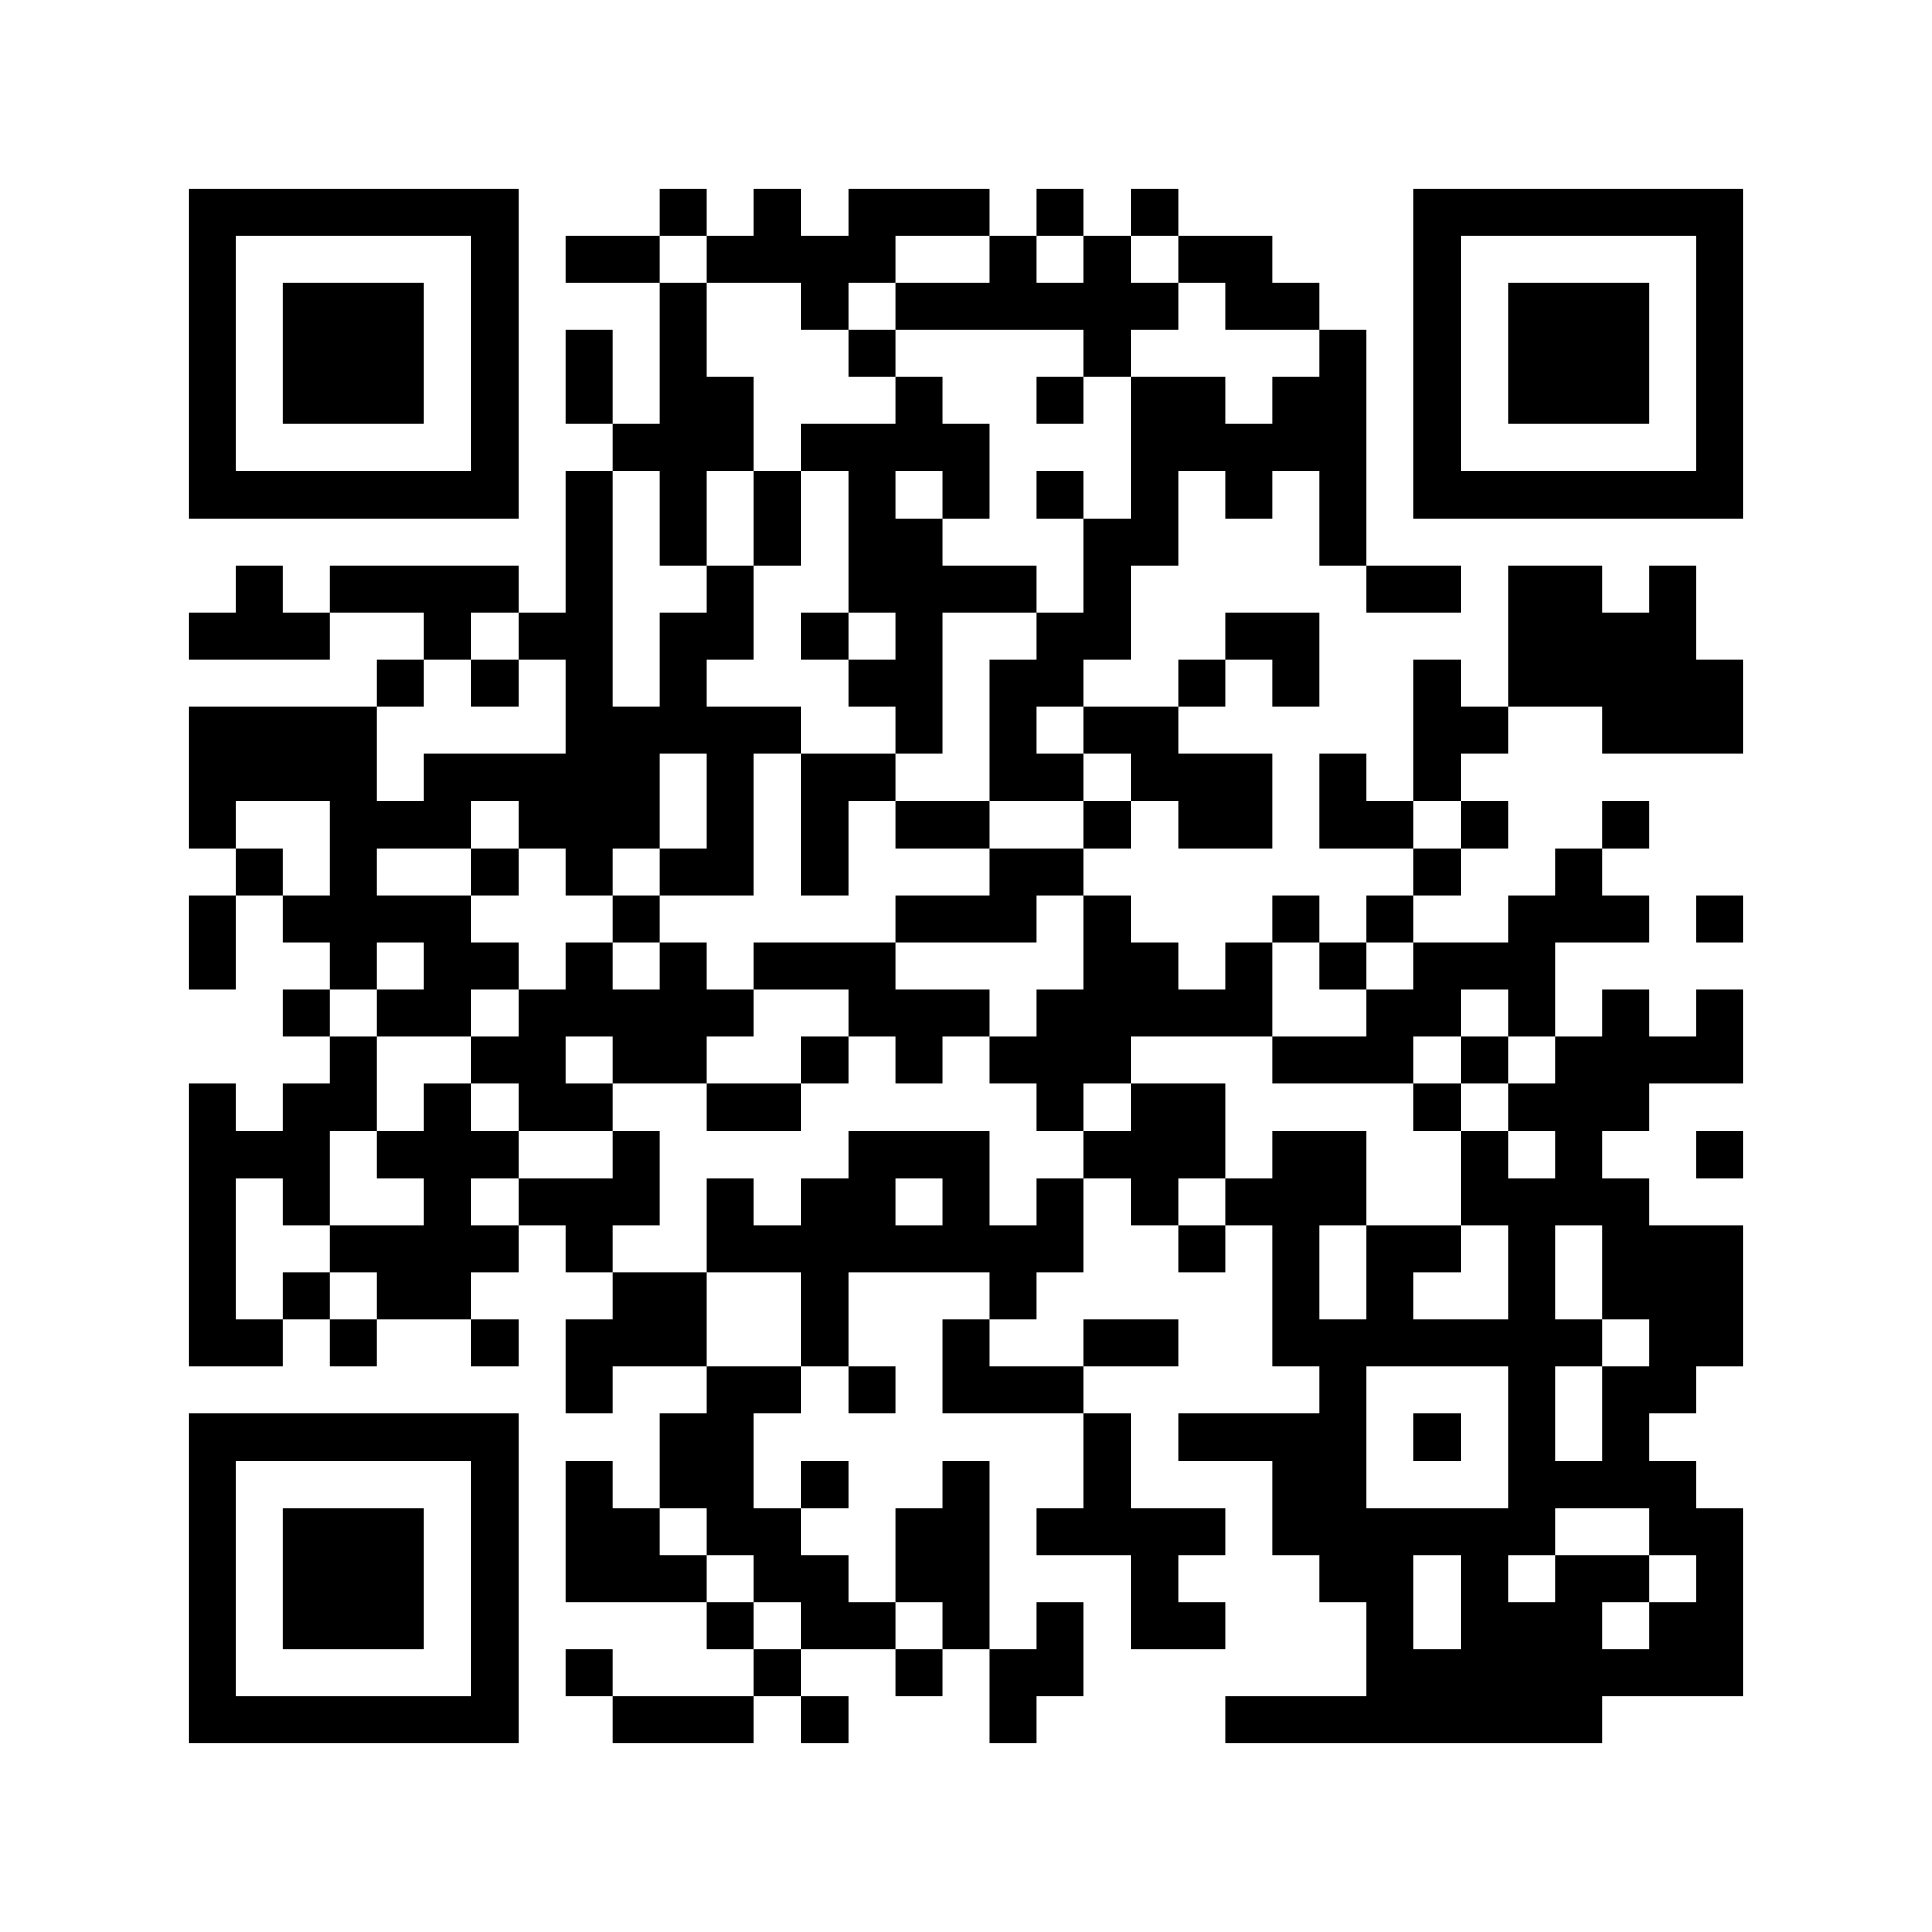
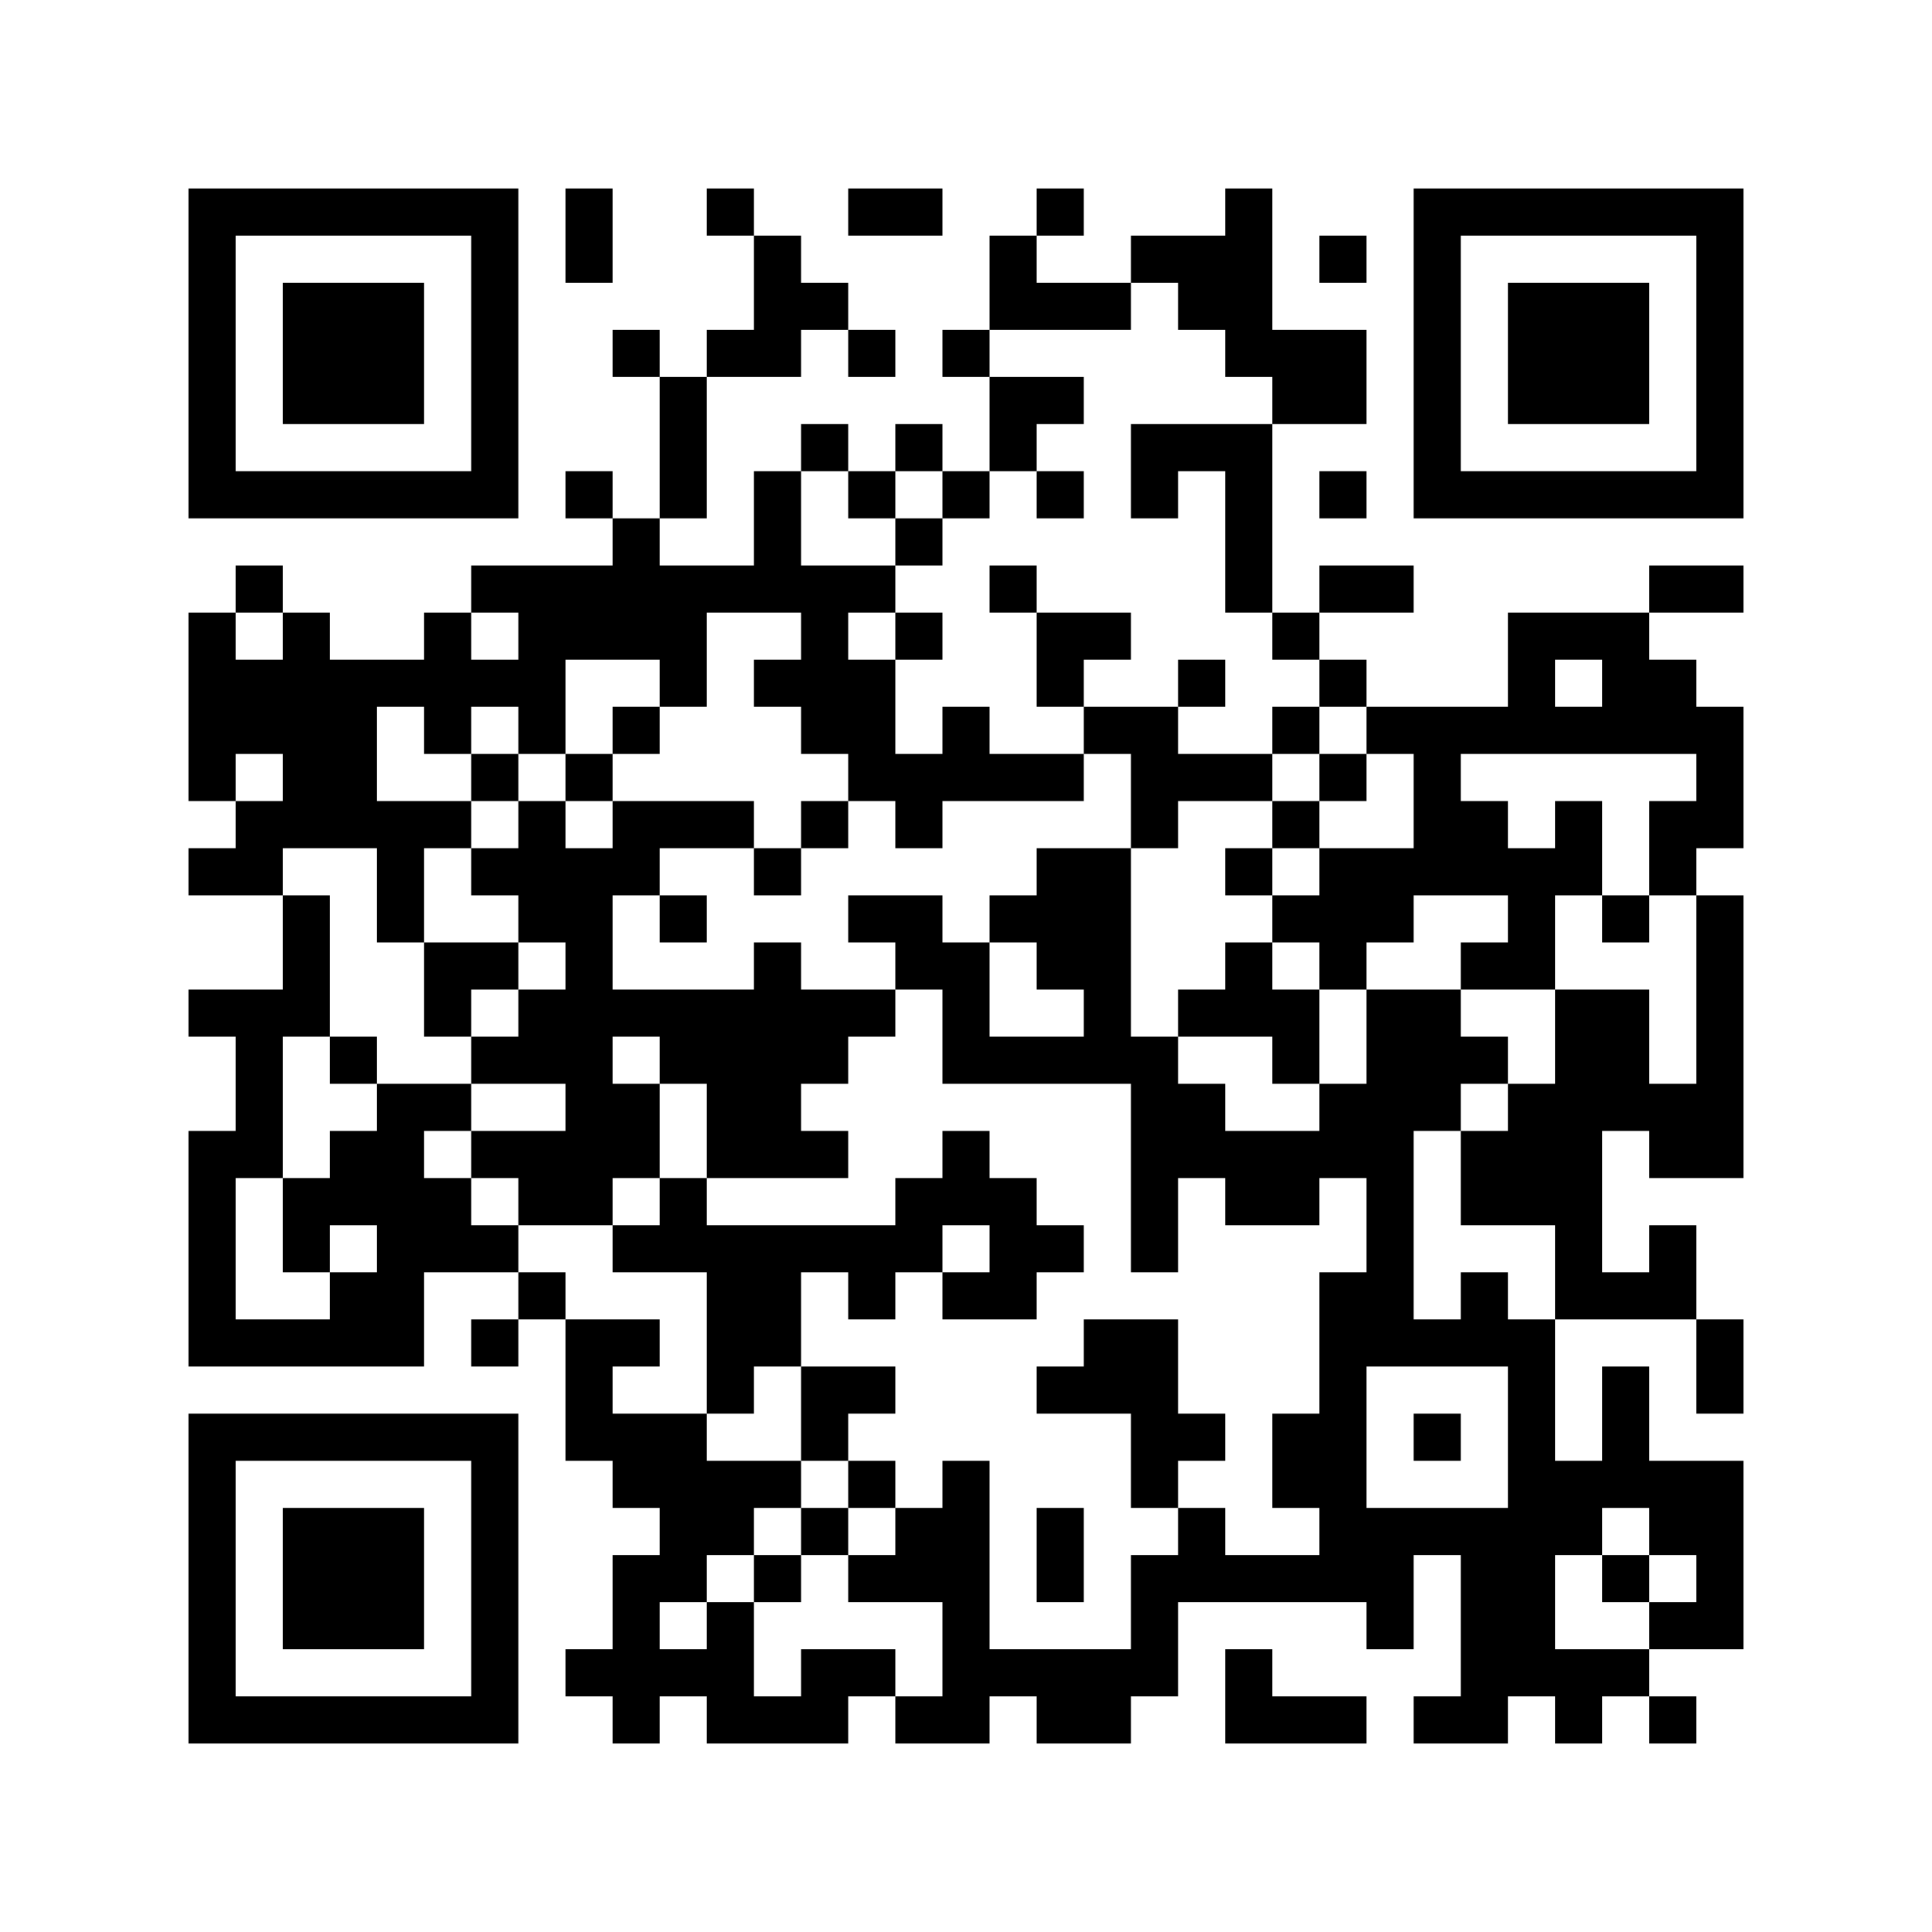
<svg xmlns="http://www.w3.org/2000/svg" width="656" height="656" class="segno">
-   <path transform="scale(16)" class="qrline" stroke="#000" d="M4 4.5h7m3 0h1m1 0h1m1 0h3m1 0h1m1 0h1m5 0h7m-33 1h1m5 0h1m1 0h2m1 0h4m2 0h1m1 0h1m1 0h2m3 0h1m5 0h1m-33 1h1m1 0h3m1 0h1m3 0h1m2 0h1m1 0h6m1 0h2m2 0h1m1 0h3m1 0h1m-33 1h1m1 0h3m1 0h1m1 0h1m1 0h1m3 0h1m4 0h1m4 0h1m1 0h1m1 0h3m1 0h1m-33 1h1m1 0h3m1 0h1m1 0h1m1 0h2m3 0h1m2 0h1m1 0h2m1 0h2m1 0h1m1 0h3m1 0h1m-33 1h1m5 0h1m2 0h3m1 0h4m3 0h5m1 0h1m5 0h1m-33 1h7m1 0h1m1 0h1m1 0h1m1 0h1m1 0h1m1 0h1m1 0h1m1 0h1m1 0h1m1 0h7m-25 1h1m1 0h1m1 0h1m1 0h2m3 0h2m3 0h1m-24 1h1m1 0h4m1 0h1m2 0h1m2 0h4m1 0h1m5 0h2m1 0h2m1 0h1m-32 1h3m2 0h1m1 0h2m1 0h2m1 0h1m1 0h1m2 0h2m2 0h2m4 0h4m-28 1h1m1 0h1m1 0h1m1 0h1m3 0h2m1 0h2m2 0h1m1 0h1m2 0h1m1 0h5m-33 1h4m4 0h5m2 0h1m1 0h1m1 0h2m5 0h2m2 0h3m-33 1h4m1 0h5m1 0h1m1 0h2m2 0h2m1 0h3m1 0h1m1 0h1m-27 1h1m2 0h3m1 0h3m1 0h1m1 0h1m1 0h2m2 0h1m1 0h2m1 0h2m1 0h1m2 0h1m-30 1h1m1 0h1m2 0h1m1 0h1m1 0h2m1 0h1m3 0h2m7 0h1m2 0h1m-30 1h1m1 0h4m3 0h1m5 0h3m1 0h1m3 0h1m1 0h1m2 0h3m1 0h1m-33 1h1m2 0h1m1 0h2m1 0h1m1 0h1m1 0h3m4 0h2m1 0h1m1 0h1m1 0h3m-27 1h1m1 0h2m1 0h5m2 0h3m1 0h5m2 0h2m1 0h1m1 0h1m1 0h1m-30 1h1m2 0h2m1 0h2m2 0h1m1 0h1m1 0h3m3 0h3m1 0h1m1 0h4m-33 1h1m1 0h2m1 0h1m1 0h2m2 0h2m5 0h1m1 0h2m4 0h1m1 0h3m-31 1h3m1 0h3m2 0h1m4 0h3m2 0h3m1 0h2m2 0h1m1 0h1m2 0h1m-33 1h1m1 0h1m2 0h1m1 0h3m1 0h1m1 0h2m1 0h1m1 0h1m1 0h1m1 0h3m2 0h4m-31 1h1m2 0h4m1 0h1m2 0h8m2 0h1m1 0h1m1 0h2m1 0h1m1 0h3m-33 1h1m1 0h1m1 0h2m3 0h2m2 0h1m3 0h1m5 0h1m1 0h1m2 0h1m1 0h3m-33 1h2m1 0h1m2 0h1m1 0h3m2 0h1m2 0h1m2 0h2m2 0h7m1 0h2m-25 1h1m2 0h2m1 0h1m1 0h3m5 0h1m3 0h1m1 0h2m-32 1h7m3 0h2m7 0h1m1 0h4m1 0h1m1 0h1m1 0h1m-31 1h1m5 0h1m1 0h1m1 0h2m1 0h1m2 0h1m2 0h1m3 0h2m3 0h4m-32 1h1m1 0h3m1 0h1m1 0h2m1 0h2m2 0h2m1 0h4m1 0h6m2 0h2m-33 1h1m1 0h3m1 0h1m1 0h3m1 0h2m1 0h2m3 0h1m3 0h2m1 0h1m1 0h2m1 0h1m-33 1h1m1 0h3m1 0h1m4 0h1m1 0h2m1 0h1m1 0h1m1 0h2m3 0h1m1 0h3m1 0h2m-33 1h1m5 0h1m1 0h1m3 0h1m2 0h1m1 0h2m6 0h8m-33 1h7m2 0h3m1 0h1m3 0h1m4 0h8" />
+   <path transform="scale(16)" class="qrline" stroke="#000" d="M4 4.5h7m1 0h1m2 0h1m2 0h2m2 0h1m3 0h1m3 0h7m-33 1h1m5 0h1m1 0h1m3 0h1m4 0h1m2 0h3m1 0h1m1 0h1m5 0h1m-33 1h1m1 0h3m1 0h1m5 0h2m3 0h3m1 0h2m3 0h1m1 0h3m1 0h1m-33 1h1m1 0h3m1 0h1m2 0h1m1 0h2m1 0h1m1 0h1m5 0h3m1 0h1m1 0h3m1 0h1m-33 1h1m1 0h3m1 0h1m3 0h1m6 0h2m4 0h2m1 0h1m1 0h3m1 0h1m-33 1h1m5 0h1m3 0h1m2 0h1m1 0h1m1 0h1m2 0h3m3 0h1m5 0h1m-33 1h7m1 0h1m1 0h1m1 0h1m1 0h1m1 0h1m1 0h1m1 0h1m1 0h1m1 0h1m1 0h7m-24 1h1m2 0h1m2 0h1m6 0h1m-22 1h1m4 0h9m2 0h1m4 0h1m1 0h2m5 0h2m-33 1h1m1 0h1m2 0h1m1 0h4m2 0h1m1 0h1m2 0h2m3 0h1m4 0h3m-31 1h8m2 0h1m1 0h3m3 0h1m2 0h1m2 0h1m3 0h1m1 0h2m-32 1h4m1 0h1m1 0h1m1 0h1m3 0h2m1 0h1m2 0h2m2 0h1m1 0h8m-33 1h1m1 0h2m2 0h1m1 0h1m5 0h5m1 0h3m1 0h1m1 0h1m5 0h1m-32 1h5m1 0h1m1 0h3m1 0h1m1 0h1m4 0h1m2 0h1m2 0h2m1 0h1m1 0h2m-33 1h2m2 0h1m1 0h4m2 0h1m5 0h2m2 0h1m1 0h6m1 0h1m-30 1h1m1 0h1m2 0h2m1 0h1m3 0h2m1 0h3m3 0h3m2 0h1m1 0h1m1 0h1m-31 1h1m2 0h2m1 0h1m3 0h1m2 0h2m1 0h2m2 0h1m1 0h1m2 0h2m3 0h1m-33 1h3m2 0h1m1 0h8m1 0h1m2 0h1m1 0h3m1 0h2m2 0h2m1 0h1m-32 1h1m1 0h1m2 0h3m1 0h4m2 0h5m2 0h1m1 0h3m1 0h2m1 0h1m-32 1h1m2 0h2m2 0h2m1 0h2m7 0h2m2 0h3m1 0h5m-33 1h2m1 0h2m1 0h4m1 0h3m2 0h1m3 0h6m1 0h3m1 0h2m-33 1h1m1 0h4m1 0h2m1 0h1m4 0h3m2 0h1m1 0h2m1 0h1m1 0h3m-30 1h1m1 0h1m1 0h3m2 0h7m1 0h2m1 0h1m4 0h1m3 0h1m1 0h1m-32 1h1m2 0h2m2 0h1m3 0h2m1 0h1m1 0h2m6 0h2m1 0h1m1 0h3m-32 1h5m1 0h1m1 0h2m1 0h2m6 0h2m3 0h5m3 0h1m-25 1h1m2 0h1m1 0h2m3 0h3m3 0h1m3 0h1m1 0h1m1 0h1m-33 1h7m1 0h3m2 0h1m6 0h2m1 0h2m1 0h1m1 0h1m1 0h1m-31 1h1m5 0h1m2 0h4m1 0h1m1 0h1m3 0h1m2 0h2m3 0h5m-33 1h1m1 0h3m1 0h1m3 0h2m1 0h1m1 0h2m1 0h1m2 0h1m2 0h6m1 0h2m-33 1h1m1 0h3m1 0h1m2 0h2m1 0h1m1 0h3m1 0h1m1 0h6m1 0h2m1 0h1m1 0h1m-33 1h1m1 0h3m1 0h1m2 0h1m1 0h1m4 0h1m3 0h1m4 0h1m1 0h2m2 0h2m-33 1h1m5 0h1m1 0h4m1 0h2m1 0h5m1 0h1m4 0h4m-31 1h7m2 0h1m1 0h3m1 0h2m1 0h2m2 0h3m1 0h2m1 0h1m1 0h1" />
</svg>
